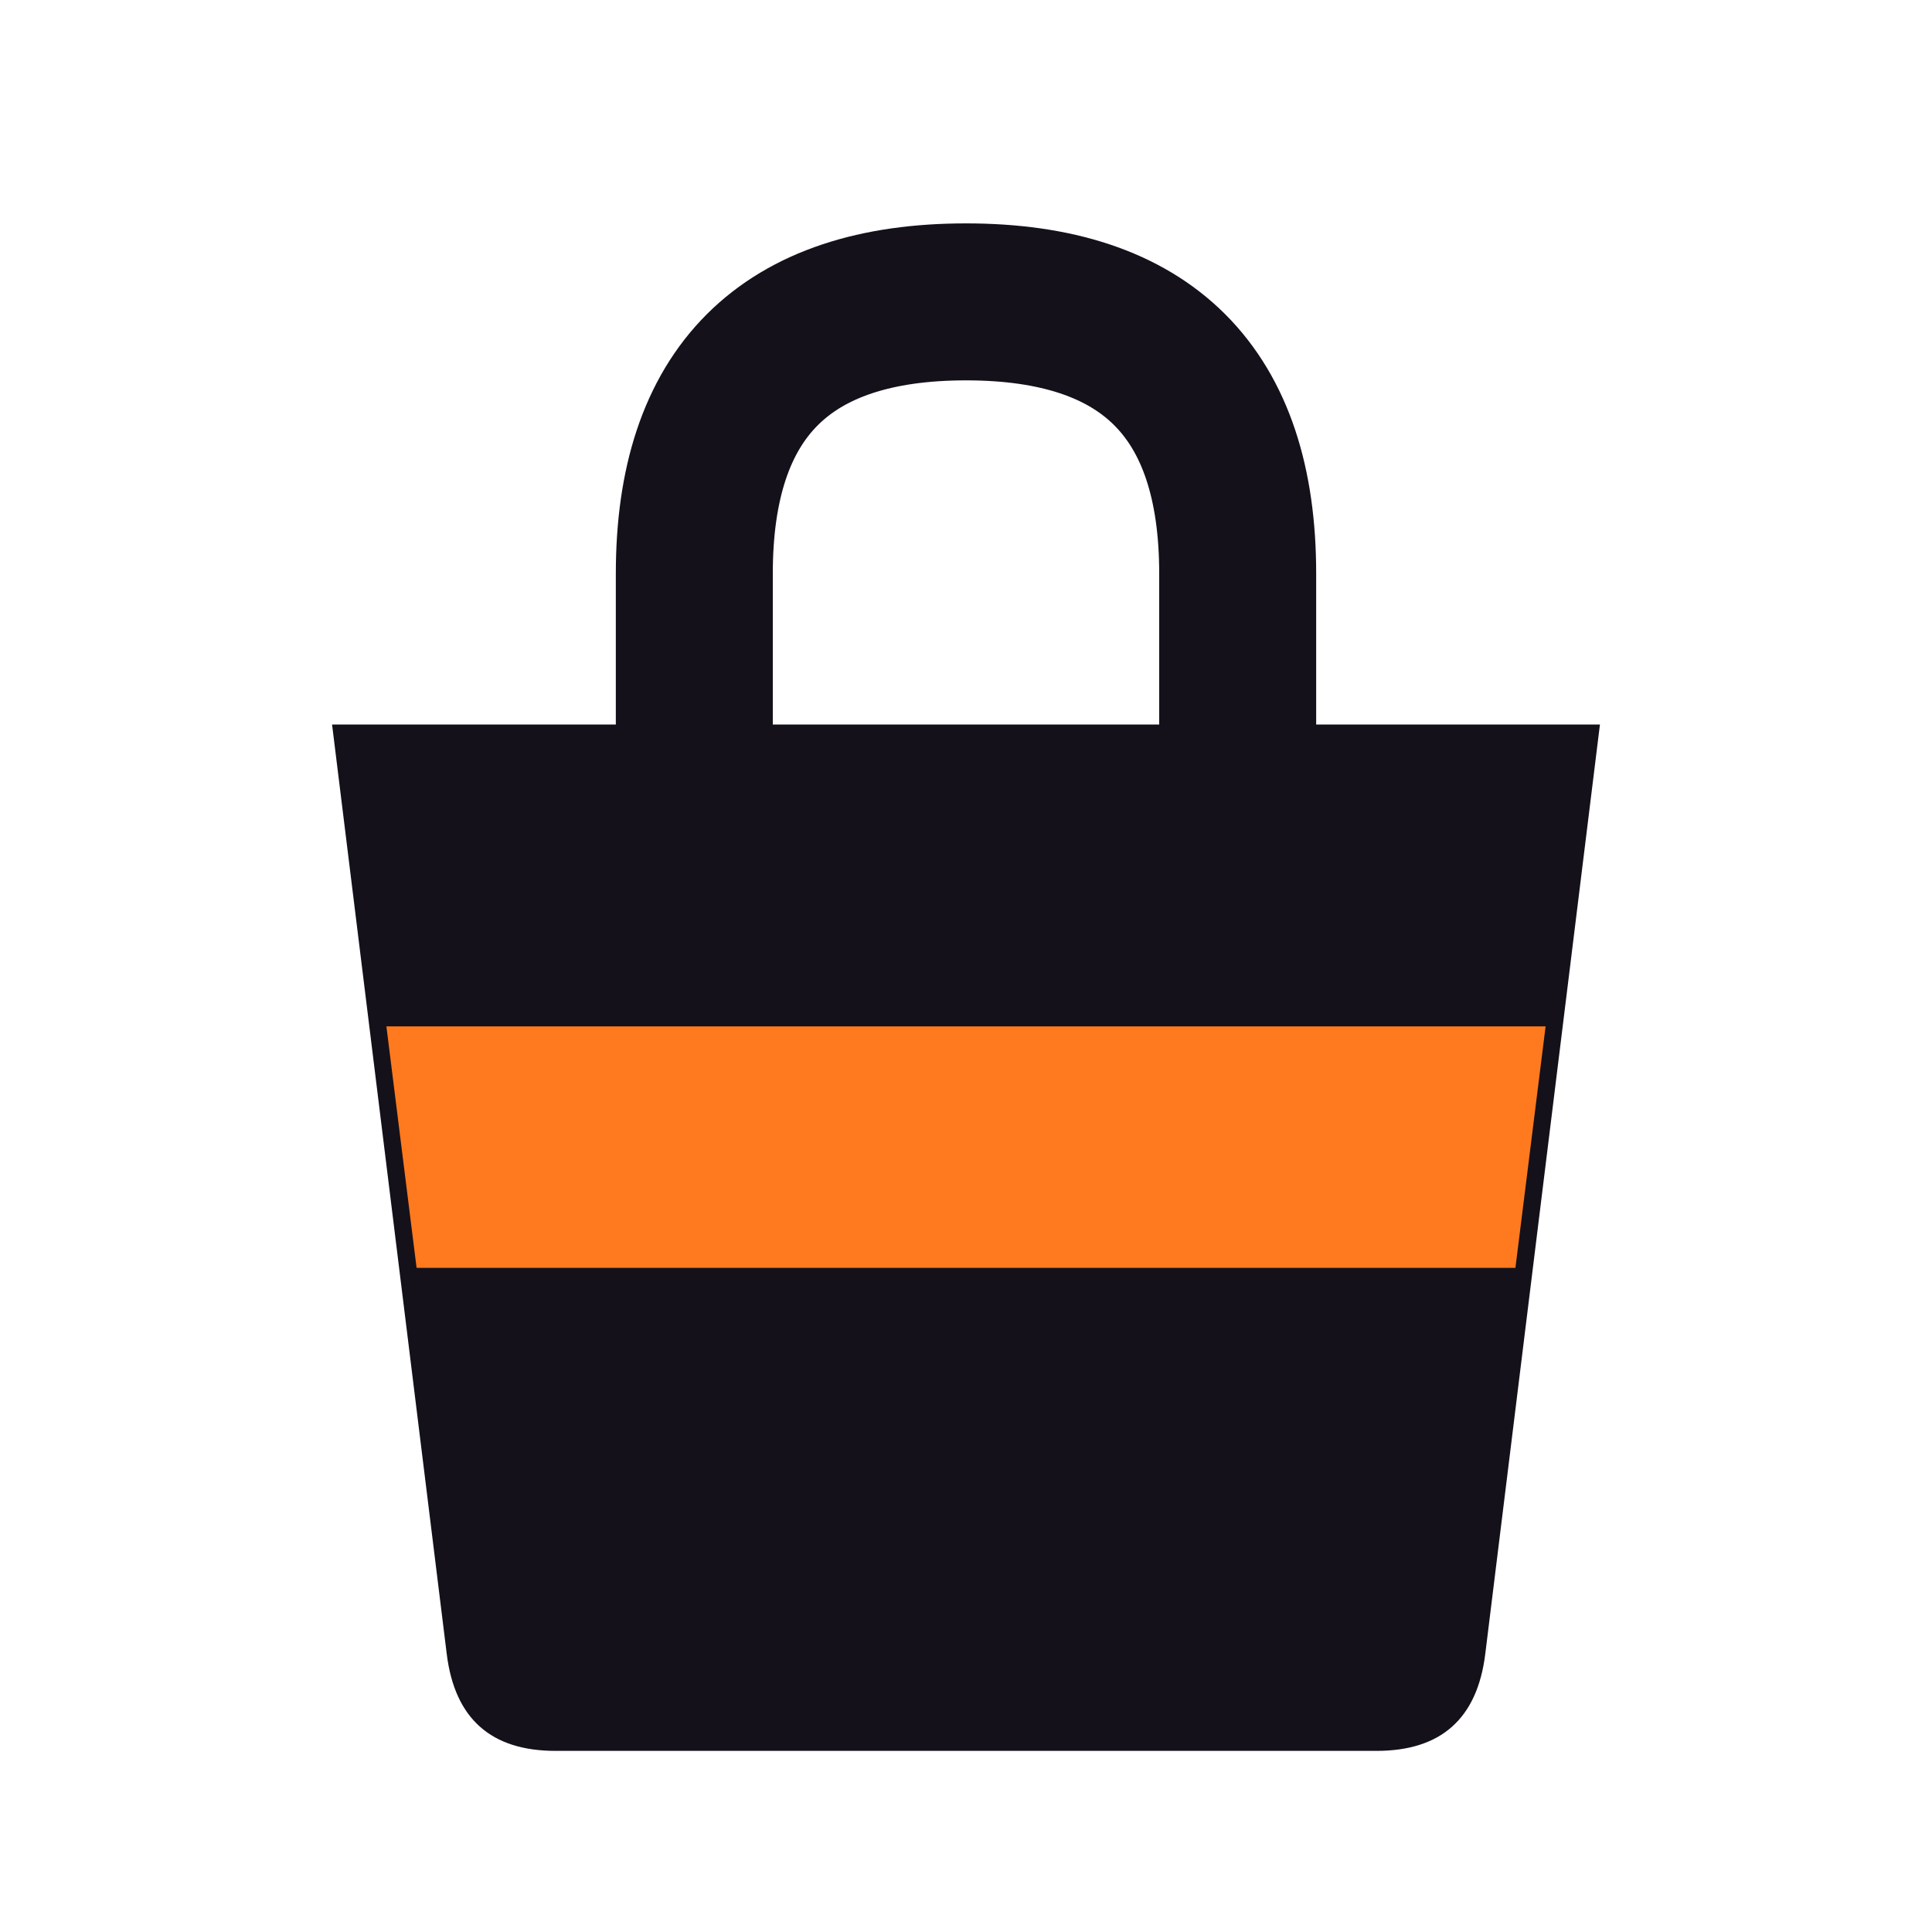
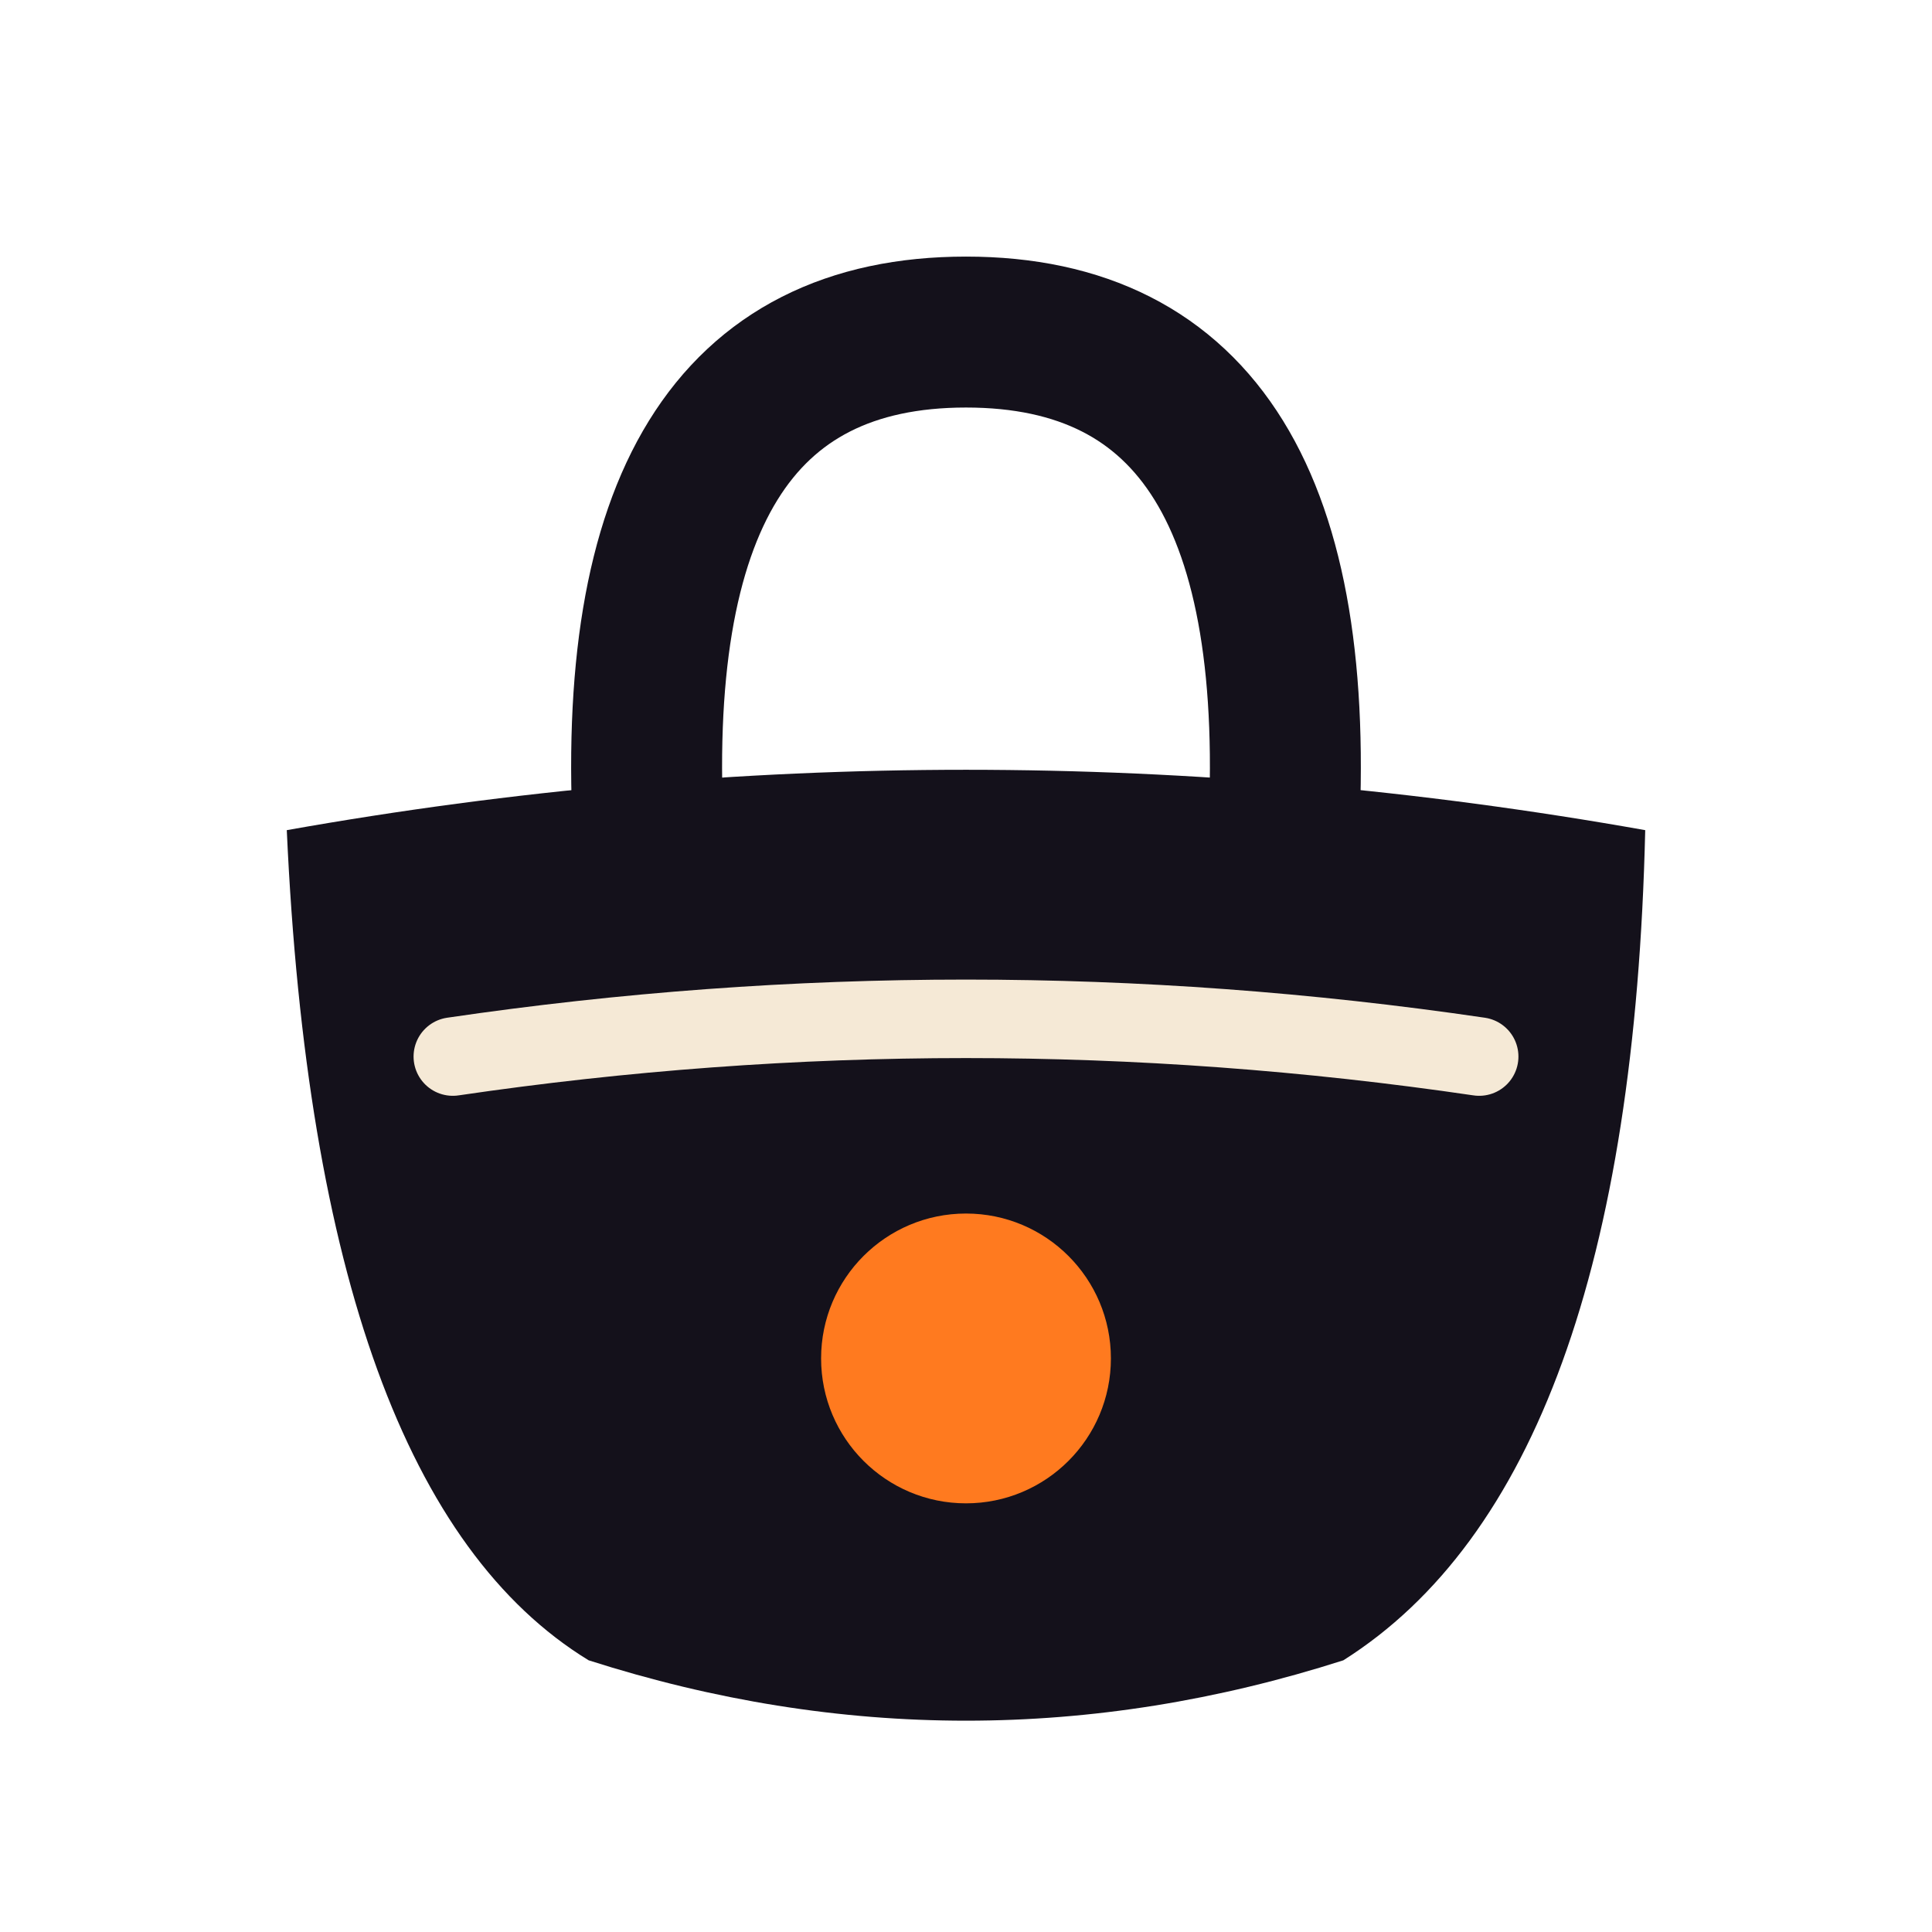
- <svg xmlns="http://www.w3.org/2000/svg" width="32" height="32" viewBox="0 0 32 32">
-   <path d="M11.5 12 V9.5 Q11.5 5 16 5 Q20.5 5 20.5 9.5 V12" fill="none" stroke="#14111B" stroke-width="2.6" stroke-linecap="round" stroke-linejoin="round" />
-   <path d="M5.5 12 H26.5 L24.6 27.4 Q24.4 29 22.8 29 H9.2 Q7.6 29 7.4 27.4 Z" fill="#14111B" />
-   <path d="M6.4 17 H25.6 L25.1 21 H6.9 Z" fill="#FF7A1F" />
+ <svg xmlns="http://www.w3.org/2000/svg" width="64" height="64" viewBox="0 0 64 64">
+   <path d="M21.5 28 Q20.5 11 32 11 Q43.5 11 42.5 28" fill="none" stroke="#14111B" stroke-width="5" stroke-linecap="round" stroke-linejoin="round" />
+   <path d="M9.5 27.5 Q32 23.5 54.5 27.5 Q54 49 44.5 55 Q32 59 19.5 55 Q10.5 49.5 9.5 27.5 Z" fill="#14111B" />
+   <path d="M15 35 Q32 32.5 49 35" fill="none" stroke="#F5E9D6" stroke-width="2.6" stroke-linecap="round" stroke-linejoin="round" />
+   <circle cx="32" cy="45" r="4.8" fill="#FF7A1F" />
</svg>
